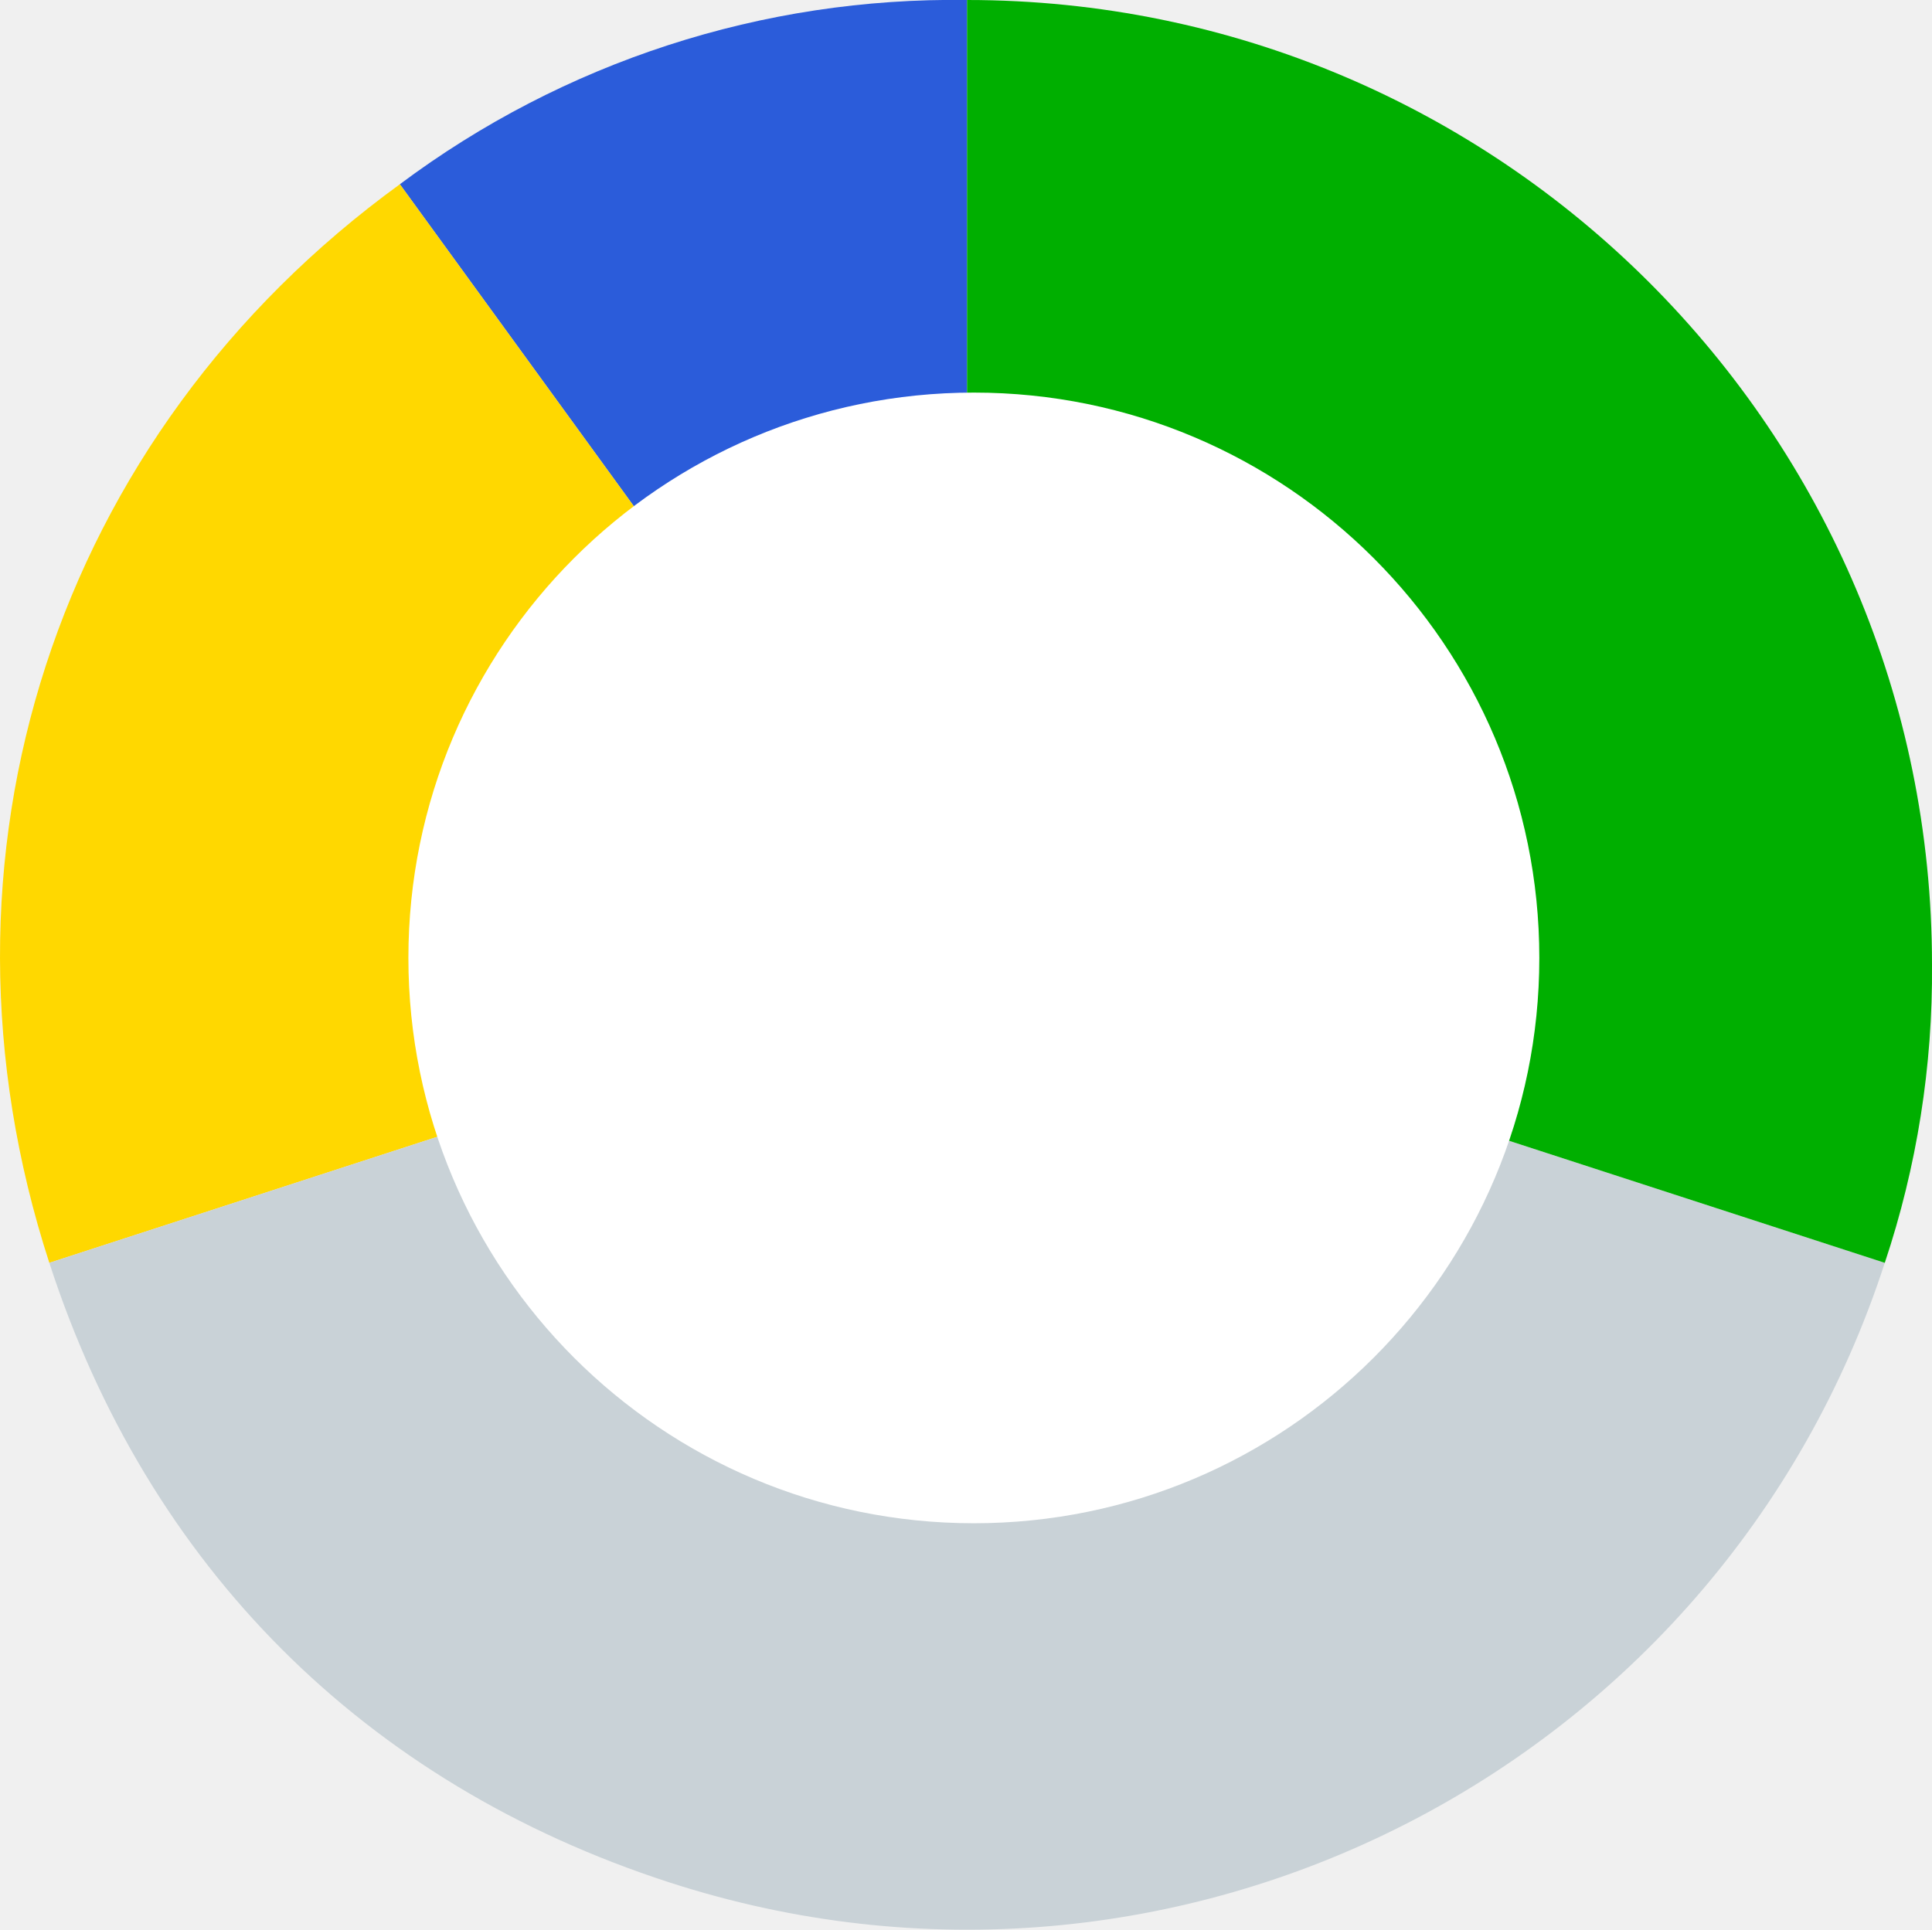
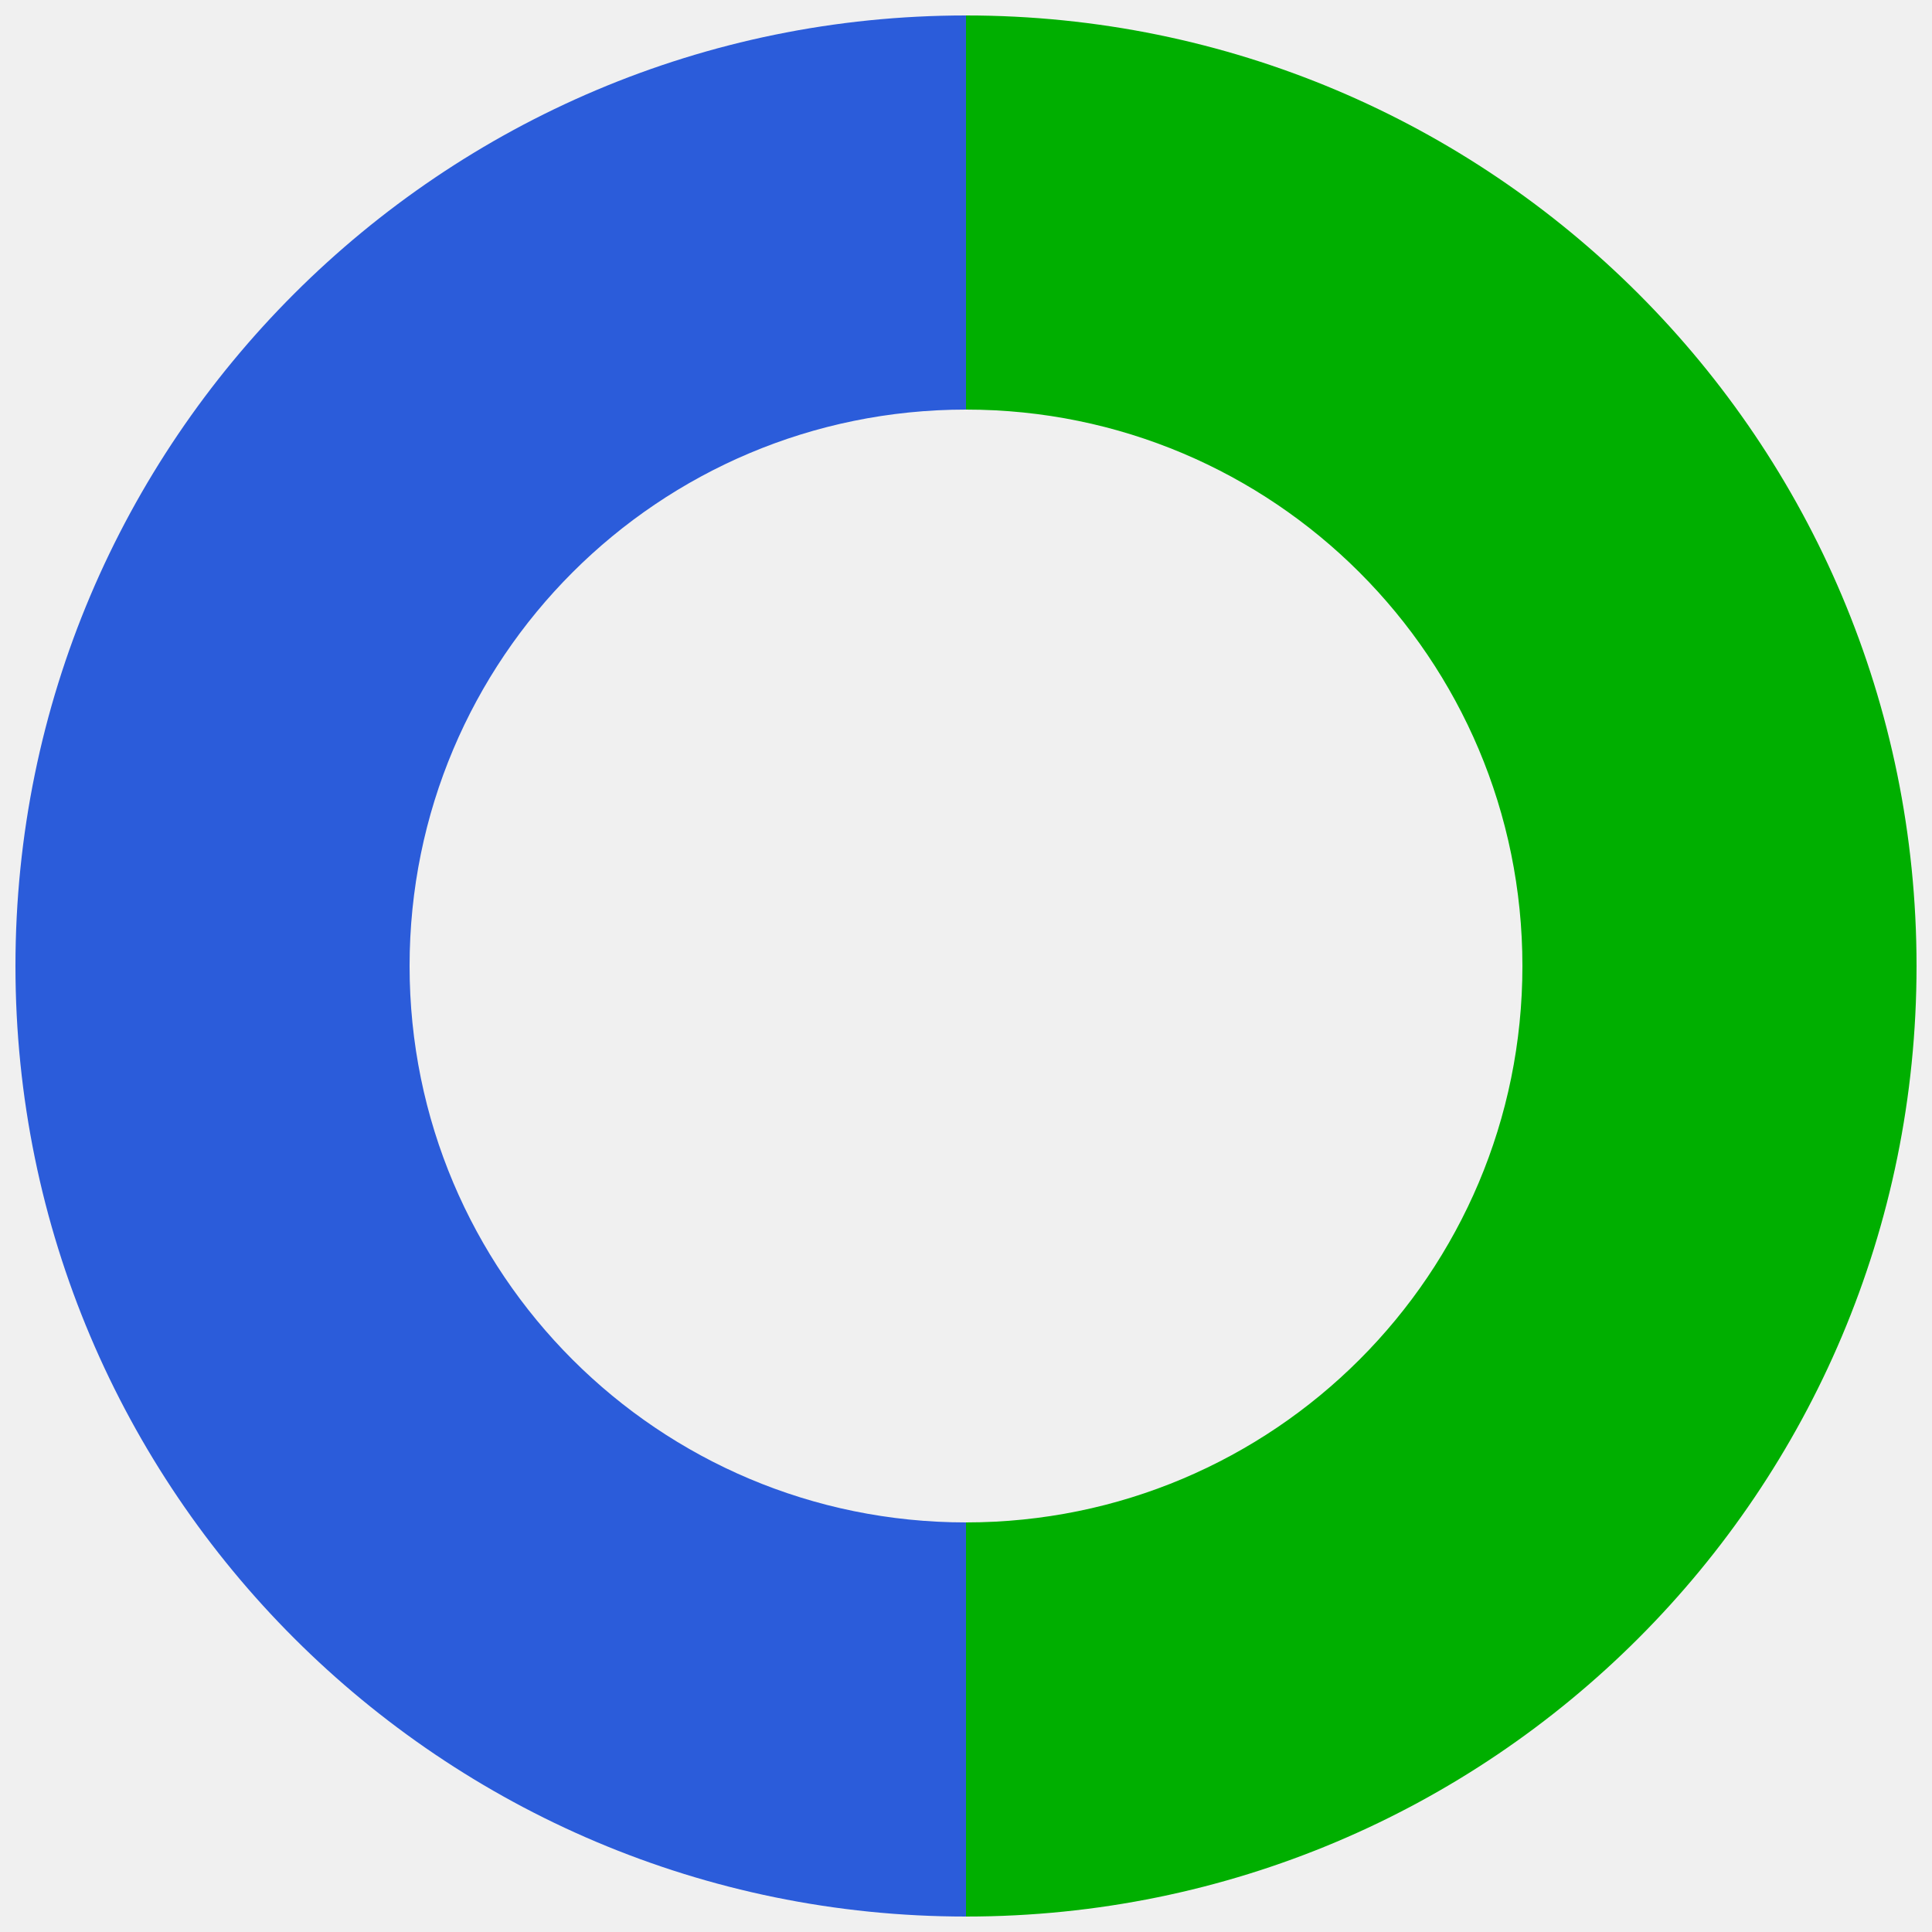
- <svg xmlns="http://www.w3.org/2000/svg" width="123" height="122.884" viewBox="0 0 123 122.884">
-   <g id="Grupo_16722" data-name="Grupo 16722" transform="translate(-7605 -3141)">
-     <g id="Grupo_14824" data-name="Grupo 14824" transform="translate(7524.41 2598.543)">
-       <g id="Grupo_14817" data-name="Grupo 14817">
-         <g id="Grupo_14816" data-name="Grupo 14816">
-           <path id="Trazado_12368" data-name="Trazado 12368" d="M142.157,603.89l-36.11-49.7a58.857,58.857,0,0,1,36.11-11.733Z" fill="#2b5cda" />
-         </g>
-       </g>
-       <g id="Grupo_14819" data-name="Grupo 14819">
-         <g id="Grupo_14818" data-name="Grupo 14818">
-           <path id="Trazado_12369" data-name="Trazado 12369" d="M142.157,603.89,83.73,622.874c-8.388-25.814.358-52.73,22.317-68.684Z" fill="#ffd800" />
-         </g>
-       </g>
-       <g id="Grupo_14821" data-name="Grupo 14821">
-         <g id="Grupo_14820" data-name="Grupo 14820">
-           <path id="Trazado_12370" data-name="Trazado 12370" d="M142.157,603.89l58.427,18.984a61.433,61.433,0,0,1-77.411,39.443c-19.361-6.291-33.152-20.082-39.443-39.443Z" fill="#c9d2d7" />
-         </g>
-       </g>
-       <g id="Grupo_14823" data-name="Grupo 14823">
-         <g id="Grupo_14822" data-name="Grupo 14822">
-           <path id="Trazado_12371" data-name="Trazado 12371" d="M142.157,603.89V542.457A61.433,61.433,0,0,1,203.59,603.89a58.4,58.4,0,0,1-3.006,18.984Z" fill="#00af00" />
-         </g>
-       </g>
-     </g>
-     <circle id="Elipse_2392" data-name="Elipse 2392" cx="36" cy="36" r="36" transform="translate(7631 3166)" fill="#fff" />
+ <svg xmlns="http://www.w3.org/2000/svg" version="1.1" id="Layer_1" x="0px" y="0px" viewBox="0 0 125 125" style="enable-background:new 0 0 125 125;" xml:space="preserve">
+   <style type="text/css">
+ 	.st0{fill:#2B5CDA;}
+ 	.st1{fill:#00AF00;}
+ </style>
+   <g>
+     <path class="st0" d="M1347.8,1451.4c0-19.9,16.1-36,36-36v-25.5c-34,0-61.5,27.5-61.5,61.5s27.5,61.5,61.5,61.5v-25.5   C1363.9,1487.4,1347.8,1471.3,1347.8,1451.4z" />
+     <path class="st1" d="M1383.8,1389.9v25.5c19.9,0,36,16.1,36,36s-16.1,36-36,36v25.5c34,0,61.5-27.5,61.5-61.5   S1417.8,1389.9,1383.8,1389.9z" />
+   </g>
+   <g>
+     <path class="st0" d="M26.5,62.5c0-19.9,16.1-36,36-36V1C28.6,1,1,28.5,1,62.5S28.6,124,62.5,124V98.5   C42.6,98.5,26.5,82.4,26.5,62.5z" />
+     <path class="st1" d="M62.5,1v25.5c19.9,0,36,16.1,36,36s-16.1,36-36,36V124c34,0,61.5-27.5,61.5-61.5S96.5,1,62.5,1z" />
  </g>
</svg>
